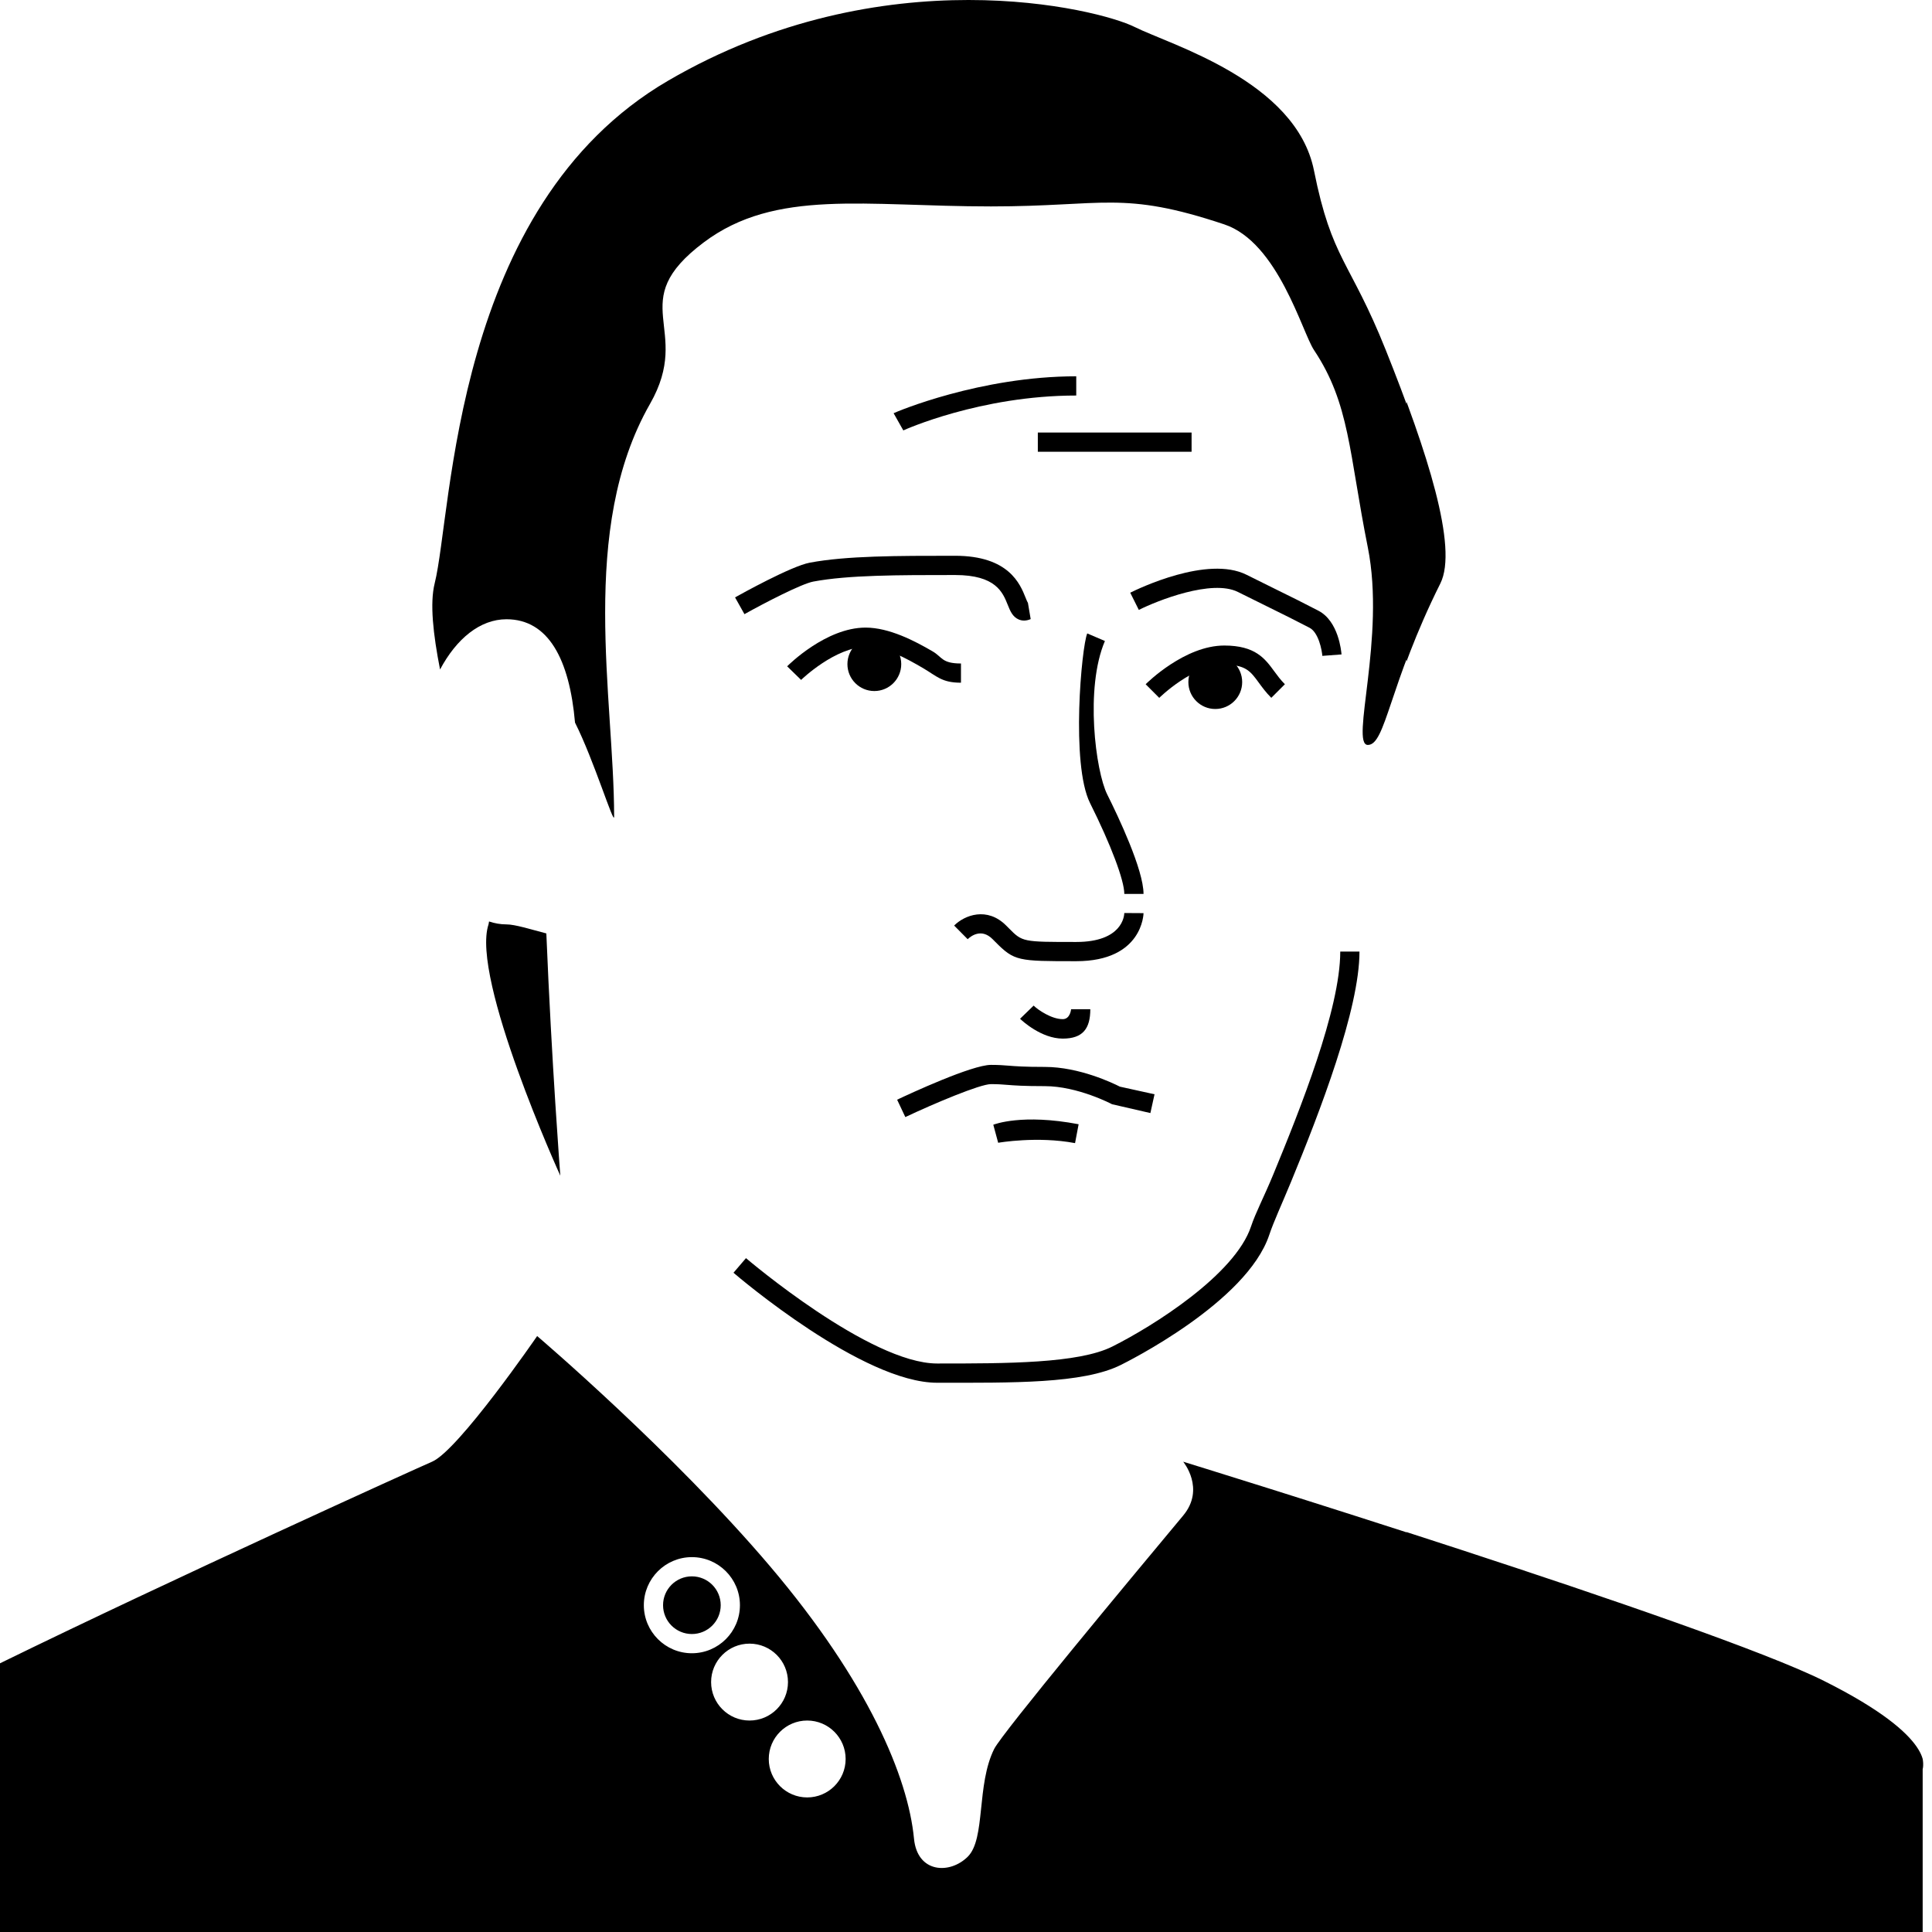
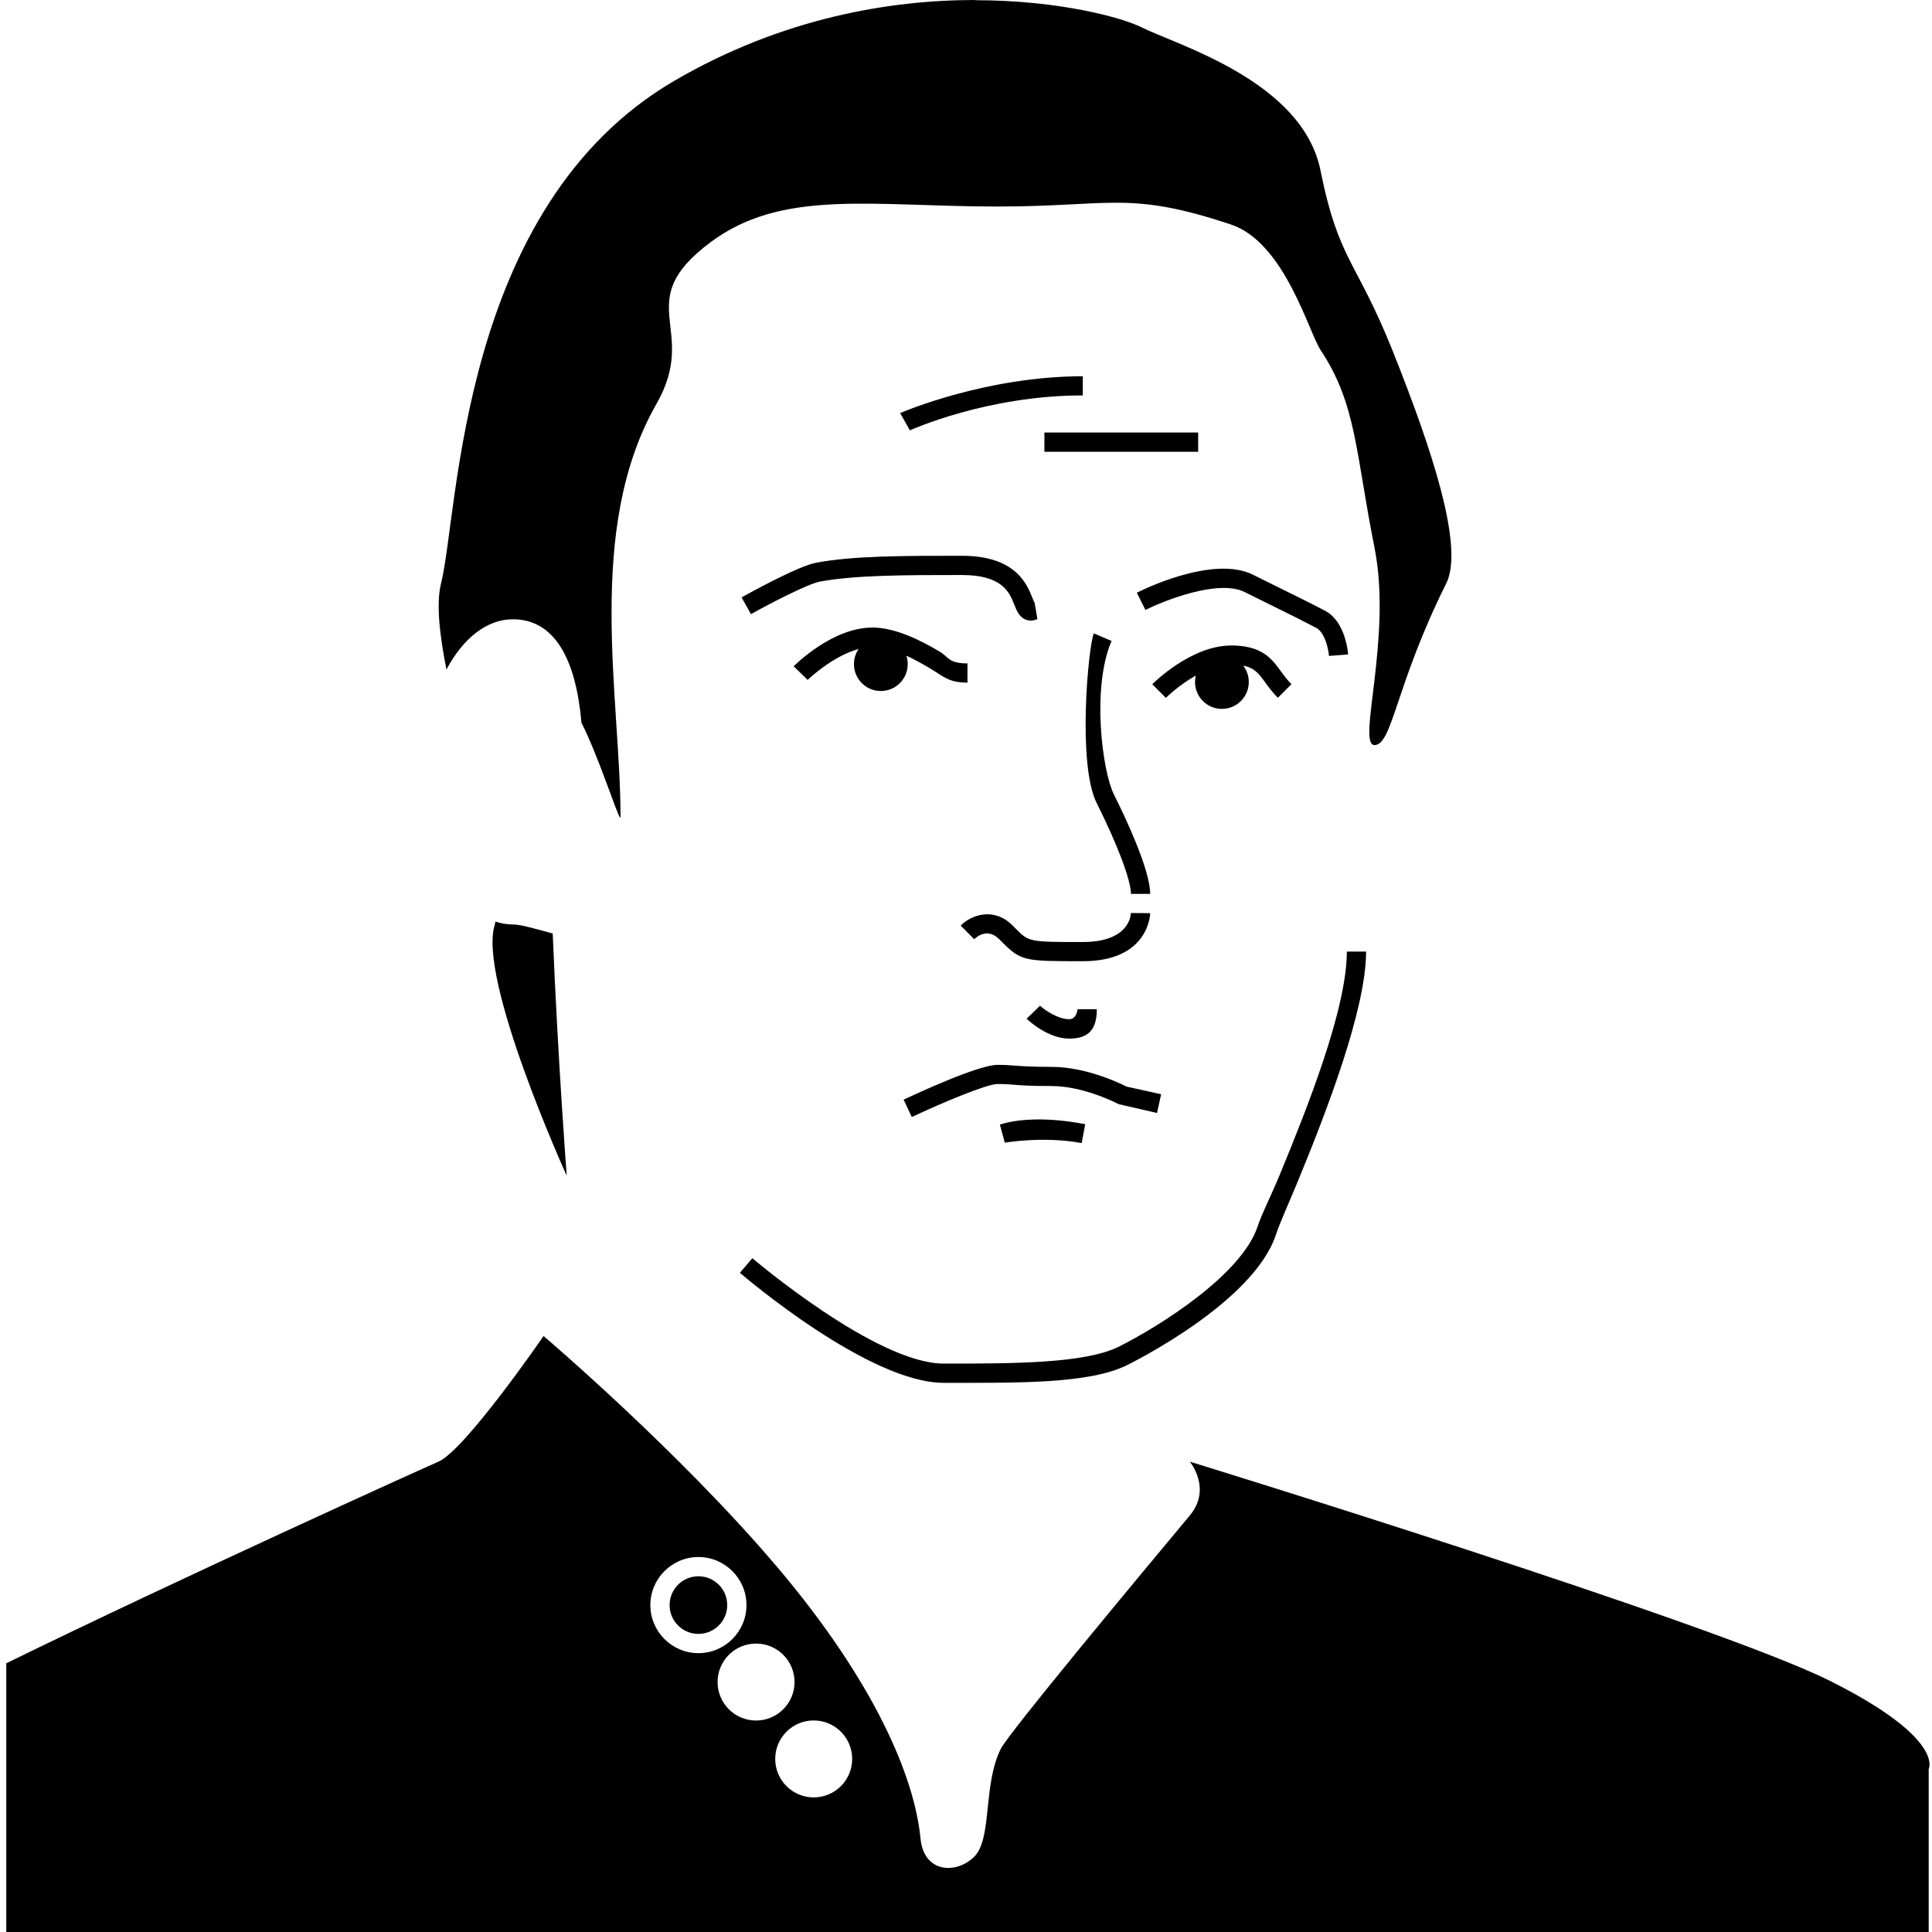
- <svg xmlns="http://www.w3.org/2000/svg" xmlns:xlink="http://www.w3.org/1999/xlink" enable-background="new 0 0 100 100" version="1.1" viewBox="0 0 24 24">
-   <defs>
-     <pattern id="a" xlink:href="#c" patternTransform="matrix(.23881 0 0 .23881 1.7512e-6 -1.885e-6)" preserveAspectRatio="xMidYMid" />
-     <pattern id="b" xlink:href="#d" patternTransform="scale(1)" preserveAspectRatio="xMidYMid" />
-     <pattern id="d" width="100.043" height="100.5" patternTransform="translate(0 -.49975)" patternUnits="userSpaceOnUse" preserveAspectRatio="xMidYMid">
-       <g transform="translate(0 .49975)">
-         <path d="m72.104 17.708c-1.867-4.668-2.801-4.668-3.735-9.337-0.934-4.668-7.469-6.536-9.337-7.47-1.867-0.934-13.072-3.735-24.276 2.801s-11.206 22.409-12.139 26.144c-0.258 1.032-0.081 2.643 0.28 4.48 0.854-1.602 2.083-2.613 3.455-2.613 2.181 0 3.279 2.083 3.567 5.376 0.986 1.952 2.035 5.39 2.035 4.895 0-6.188-1.867-14.939 1.868-21.475 2.263-3.959-1.394-5.257 2.801-8.404 3.735-2.801 8.403-1.867 14.939-1.867 5.905 0 6.824-0.839 12.139 0.934 2.801 0.934 4.049 5.606 4.668 6.537 1.868 2.801 1.816 5.34 2.802 10.271 0.934 4.669-0.934 10.27 0 10.271s1.094-3.122 3.734-8.403c0.933-1.87-0.692-6.868-2.801-12.14z" />
-         <path d="m26.352 47.586c-0.31 0-0.613-0.054-0.906-0.152-0.012 0.047-0.013 0.109-0.027 0.152-0.934 2.801 3.735 13.072 3.735 13.072s-0.452-5.879-0.727-12.602c-0.829-0.216-1.627-0.47-2.075-0.47z" />
-         <path d="m46.893 34.047a1.4 1.4 0 0 1-1.4 1.4 1.4 1.4 0 0 1-1.4-1.4 1.4 1.4 0 0 1 1.4-1.4 1.4 1.4 0 0 1 1.4 1.4z" />
-         <path d="m64.633 34.981a1.4 1.4 0 0 1-1.4 1.4 1.4 1.4 0 0 1-1.4-1.4 1.4 1.4 0 0 1 1.4-1.4 1.4 1.4 0 0 1 1.4 1.4z" />
-         <path d="m50 35.014c-1 0-1.251-0.337-1.98-0.764-0.883-0.517-1.959-1.103-2.917-1.103-1.642 0-3.403 1.704-3.42 1.721l-0.726-0.707c0.082-0.082 2.028-2.014 4.079-2.014 1.229 0 2.551 0.688 3.495 1.24 0.502 0.294 0.47 0.627 1.47 0.627v1z" />
-         <path d="m60.318 35.802-0.707-0.708c0.082-0.083 2.038-2.014 4.089-2.014 1.62 0 2.119 0.681 2.601 1.339 0.163 0.222 0.331 0.451 0.554 0.674l-0.707 0.707c-0.277-0.277-0.477-0.55-0.653-0.791-0.438-0.6-0.681-0.93-1.794-0.93-1.636 2e-3 -3.366 1.706-3.383 1.723z" />
-         <path d="m53.628 31.705c-0.129 0.056-0.244 0.076-0.344 0.076-0.111 0-0.204-0.025-0.273-0.054-0.325-0.134-0.452-0.454-0.576-0.762-0.262-0.655-0.62-1.553-2.74-1.553-2.981 0-5.556 0-7.377 0.341-0.61 0.114-2.521 1.101-3.583 1.695l-0.489-0.872c0.296-0.166 2.917-1.624 3.887-1.806 1.914-0.359 4.531-0.359 7.562-0.359 2.798 0 3.387 1.474 3.669 2.182 0.04 0.1 0.095 0.236 0.122 0.273" />
-         <path d="m68.804 33.618c-0.023-0.301-0.196-1.217-0.666-1.462-0.842-0.438-1.353-0.689-2.06-1.037-0.439-0.216-0.953-0.469-1.668-0.826-1.35-0.675-4.179 0.445-5.155 0.934l-0.447-0.895c0.406-0.202 4.018-1.95 6.05-0.934 0.712 0.356 1.225 0.608 1.662 0.824 0.714 0.351 1.229 0.604 2.08 1.047 1.046 0.544 1.188 2.099 1.202 2.274z" />
-         <path d="m55.297 53.527c-1.108 0-2.11-0.922-2.221-1.032l0.706-0.685c0.222 0.22 0.924 0.705 1.515 0.705 0.392 0 0.434-0.516 0.434-0.516h1c-1e-3 1.001-0.382 1.528-1.434 1.528z" />
-         <path d="m47.106 57.609-0.427-0.904c0.641-0.303 3.887-1.811 4.882-1.811 0.404 0 0.641 0.019 0.918 0.041 0.361 0.029 0.81 0.065 1.884 0.065 1.795 0 3.547 0.843 3.906 1.026l1.803 0.397-0.215 0.977-1.995-0.459c-0.017-9e-3 -1.784-0.941-3.499-0.941-1.114 0-1.585-0.037-1.963-0.067-0.254-0.021-0.47-0.038-0.839-0.038-0.566 0-2.946 1.002-4.455 1.714z" />
-         <path d="m59.5 46h-1c0-0.705-0.7-2.56-1.783-4.726-1.008-2.017-0.441-8.133-0.146-8.824l0.92 0.394c-1.048 2.445-0.484 6.774 0.12 7.983 0.568 1.135 1.889 3.913 1.889 5.173z" />
-         <path d="m56.123 57.982c-2.943-0.56-4.373 3e-3 -4.44 0.025l0.254 0.939c0.015-4e-3 2.035-0.355 4 0.018z" />
-         <path d="m48.761 71.429c-3.875 0-10.324-5.488-10.596-5.722l0.65-0.76c0.064 0.055 6.439 5.481 9.946 5.481 3.614 0 7.352 0 9.113-0.881 2.132-1.066 6.385-3.743 7.219-6.247 0.242-0.727 0.665-1.512 1.155-2.699 1.39-3.367 3.488-8.601 3.488-11.601h1c0 3-2.06 8.338-3.563 11.982-0.483 1.171-0.9 2.062-1.131 2.755-1.172 3.518-7.454 6.631-7.721 6.765-1.972 0.986-5.658 0.927-9.56 0.927z" />
-         <path d="m47.001 21.89-0.505-0.895c0.157-0.078 4.503-1.92 9.503-1.92v1c-4.999 0-8.961 1.797-8.998 1.815z" />
-         <path d="m54 22h8v1h-8z" />
-         <path d="m37.5 83a1.5 1.5 0 0 1-1.5 1.5 1.5 1.5 0 0 1-1.5-1.5 1.5 1.5 0 0 1 1.5-1.5 1.5 1.5 0 0 1 1.5 1.5z" />
-         <path d="m94.863 86.938c-6-3-33.3-11.402-33.3-11.402s1.167 1.402 0 2.801c-2.676 3.207-9.415 11.304-9.833 12.139-0.934 1.867-0.438 4.669-1.372 5.603s-2.628 0.86-2.801-0.934c-0.307-3.197-2.382-8.145-7.47-14.145s-12.138-12-12.138-12-4.084 5.938-5.467 6.536c-0.773 0.334-13.482 6.085-22.482 10.487v13.977h100v-8.478s0.863-1.584-5.137-4.584zm-61.363-3.938c0-1.379 1.122-2.5 2.5-2.5s2.5 1.121 2.5 2.5-1.122 2.5-2.5 2.5-2.5-1.121-2.5-2.5zm3.5 4c0-1.104 0.896-2 2-2s2 0.896 2 2-0.896 2-2 2-2-0.896-2-2zm5 6c-1.104 0-2-0.896-2-2s0.896-2 2-2 2 0.896 2 2-0.896 2-2 2z" />
-       </g>
-       <path d="m56 50c-3.034 0-3.216 0-4.217-1.009l-0.137-0.138c-0.589-0.59-1.141-0.147-1.296 3e-3l-0.704-0.71c0.544-0.544 1.716-0.992 2.707 0l0.14 0.141c0.707 0.713 0.707 0.713 3.507 0.713 2.391 0 2.496-1.352 2.5-1.506l1 6e-3c0 0.025-0.04 2.5-3.5 2.5z" />
-     </pattern>
-     <pattern id="c" width="100.043" height="100.5" fill="#000000" patternTransform="translate(0 -.49975)" patternUnits="userSpaceOnUse" preserveAspectRatio="xMidYMid">
-       <rect width="100.04" height="100.5" fill="url(#b)" />
-       <path d="m58 47.5c-0.312 0-0.858 0.732-1 1-0.773 0.224-1.26 0.954-1.703 0.954-0.346 0-1.312-0.478-2.305-1.063-0.041-0.367-0.28-1.355-0.964-1.238-2.028 0.348-1.4 1.143-1.4 1.401s0.628 0.467 1.4 0.467c0.023 0 0.036-5e-3 0.059-5e-3 0.964 0.594 2.464 1.439 3.21 1.439 0.586 0 1.738-0.303 2.645-0.57 0.053 0.023 0.104 0.039 0.156 0.07 0.772 0.468 0.883-0.195 0.898-0.396 0.089-0.029 0.16-0.052 0.193-0.063l-0.316-0.948z" display="none" />
-       <path d="m62 10.5s6 0 9 2" display="none" fill="none" stroke="#000" stroke-miterlimit="10" />
-       <path d="m45 13.5s3-3 7-4" display="none" fill="none" stroke="#000" stroke-miterlimit="10" />
-     </pattern>
-   </defs>
-   <rect width="23.891" height="24" fill="url(#a)" />
+ <svg xmlns="http://www.w3.org/2000/svg" enable-background="new 0 0 100 100" version="1.1" viewBox="0 0 24 24">
+   <path d="m12.113 0c-1.059 0-2.397 0.223-3.735 1.003-2.676 1.561-2.676 5.351-2.899 6.244-0.062 0.246-0.02 0.631 0.067 1.07 0.204-0.383 0.497-0.624 0.825-0.624 0.521 0 0.783 0.498 0.852 1.284 0.215 0.426 0.443 1.149 0.481 1.18l4.66e-4 4.66e-4h0.002v-4.66e-4l4.67e-4 -4.66e-4h4.66e-4c9.04e-4 -0.002 9.33e-4 -0.005 9.33e-4 -0.01 0-1.478-0.446-3.567 0.446-5.128 0.54-0.945-0.333-1.256 0.669-2.007 0.892-0.669 2.007-0.446 3.568-0.446 1.41 0 1.629-0.2 2.899 0.223 0.669 0.223 0.967 1.339 1.115 1.561 0.446 0.669 0.434 1.275 0.669 2.453 0.223 1.115-0.223 2.453 0 2.453 0.223 2.39e-4 0.261-0.746 0.891-2.007 0.223-0.447-0.165-1.64-0.669-2.899-0.446-1.115-0.669-1.115-0.892-2.229-0.223-1.115-1.784-1.561-2.23-1.784-0.223-0.112-1.003-0.334-2.062-0.334zm1.338 4.674c-1.194 0-2.232 0.44-2.269 0.458l0.121 0.214c0.009-0.004 0.955-0.434 2.148-0.434zm-0.477 0.699v0.239h1.91v-0.239zm-1.028 1.531c-0.724 0-1.349 8.9e-5 -1.806 0.086-0.232 0.043-0.857 0.392-0.928 0.431l0.117 0.208c0.254-0.142 0.71-0.377 0.856-0.404 0.435-0.081 1.05-0.082 1.762-0.082 0.506 0 0.592 0.214 0.654 0.371 0.03 0.074 0.06 0.15 0.138 0.182 0.016 0.007 0.038 0.013 0.065 0.013 0.024 0 0.052-0.005 0.083-0.018l-0.034-0.201c-0.006-0.009-0.02-0.041-0.029-0.065-0.067-0.169-0.208-0.521-0.876-0.521zm3.204 0.161c-0.452 0.017-0.955 0.261-1.028 0.298l0.107 0.214c0.233-0.117 0.908-0.384 1.231-0.223 0.171 0.085 0.293 0.146 0.398 0.197 0.169 0.083 0.291 0.143 0.492 0.248 0.112 0.059 0.154 0.277 0.159 0.349l0.238-0.018c-0.003-0.042-0.038-0.413-0.287-0.543-0.203-0.106-0.326-0.166-0.497-0.25-0.104-0.052-0.227-0.112-0.397-0.197-0.121-0.061-0.266-0.08-0.417-0.075zm-4.317 0.731c-0.49 0-0.954 0.461-0.974 0.481l0.174 0.169c0.003-0.003 0.304-0.294 0.633-0.384a0.334 0.334 0 0 0-0.058 0.188 0.334 0.334 0 0 0 0.334 0.334 0.334 0.334 0 0 0 0.334-0.334 0.334 0.334 0 0 0-0.017-0.105c0.1 0.046 0.197 0.101 0.286 0.153 0.174 0.102 0.234 0.182 0.473 0.182h4.67e-4v-0.239c-0.239 0-0.231-0.08-0.351-0.15-0.225-0.132-0.541-0.296-0.835-0.296zm2.755 0.072c-0.07 0.165-0.206 1.626 0.035 2.107 0.259 0.517 0.426 0.96 0.426 1.129h0.239c0-0.301-0.315-0.965-0.451-1.236-0.144-0.289-0.279-1.322-0.029-1.906zm1.702 0.151c-0.49 0-0.957 0.461-0.976 0.481l0.169 0.169c0.003-0.003 0.16-0.158 0.372-0.277a0.334 0.334 0 0 0-0.01 0.08 0.334 0.334 0 0 0 0.334 0.334 0.334 0.334 0 0 0 0.334-0.334 0.334 0.334 0 0 0-0.069-0.203c0.141 0.027 0.194 0.1 0.274 0.21 0.042 0.058 0.09 0.123 0.156 0.189l0.169-0.169c-0.053-0.053-0.094-0.108-0.132-0.161-0.115-0.157-0.234-0.32-0.621-0.32zm-1.242 3.323c-9.55e-4 0.037-0.026 0.36-0.597 0.36-0.669 0-0.669 2.6e-5 -0.838-0.17l-0.033-0.034c-0.237-0.237-0.517-0.13-0.646 0l0.168 0.169c0.037-0.036 0.169-0.141 0.31-4.67e-4l0.033 0.033c0.239 0.241 0.282 0.241 1.007 0.241 0.826 0 0.836-0.591 0.836-0.597zm-7.894 0.105c-0.003 0.011-0.003 0.026-0.006 0.036-0.223 0.669 0.892 3.122 0.892 3.122s-0.108-1.404-0.174-3.009c-0.198-0.052-0.389-0.112-0.496-0.112-0.074 0-0.146-0.013-0.216-0.036zm10.577 0.374c0 0.716-0.501 1.966-0.833 2.771-0.117 0.283-0.218 0.471-0.276 0.645-0.199 0.598-1.215 1.237-1.724 1.492-0.421 0.21-1.313 0.21-2.176 0.21-0.837 0-2.36-1.296-2.376-1.309l-0.155 0.181c0.065 0.056 1.605 1.367 2.531 1.367 0.932 0 1.812 0.014 2.283-0.222 0.064-0.032 1.564-0.776 1.844-1.616 0.055-0.165 0.155-0.378 0.27-0.658 0.359-0.87 0.851-2.145 0.851-2.861zm-3.81 0.671-0.168 0.163c0.027 0.026 0.266 0.247 0.53 0.247 0.251 0 0.342-0.126 0.342-0.365h-0.239s-0.01 0.124-0.104 0.124c-0.141 0-0.309-0.116-0.362-0.168zm-0.53 0.736c-0.238 0-1.012 0.36-1.166 0.432l0.102 0.216c0.36-0.17 0.929-0.41 1.064-0.41 0.088 0 0.14 0.004 0.201 0.009 0.09 0.007 0.203 0.016 0.469 0.016 0.41 0 0.831 0.223 0.835 0.225l0.477 0.11 0.051-0.233-0.43-0.095c-0.086-0.044-0.504-0.245-0.933-0.245-0.256 0-0.364-0.009-0.45-0.015-0.066-0.005-0.123-0.01-0.219-0.01zm0.45 0.679c-0.273 0.007-0.41 0.061-0.42 0.064l0.061 0.224c0.004-9.55e-4 0.486-0.084 0.955 0.005l0.044-0.235c-0.264-0.05-0.476-0.063-0.64-0.058zm-6.088 2.689s-0.975 1.418-1.306 1.561c-0.185 0.08-3.22 1.453-5.369 2.505v3.338h23.881v-2.025s0.206-0.378-1.227-1.095c-1.433-0.716-7.952-2.723-7.952-2.723s0.279 0.335 0 0.669c-0.639 0.766-2.248 2.699-2.348 2.899-0.223 0.446-0.105 1.115-0.328 1.338-0.223 0.223-0.628 0.205-0.669-0.223-0.073-0.763-0.569-1.945-1.784-3.378-1.215-1.433-2.899-2.866-2.899-2.866zm1.923 2.746c0.329 0 0.597 0.268 0.597 0.597 0 0.329-0.268 0.597-0.597 0.597-0.329 0-0.597-0.268-0.597-0.597 0-0.329 0.268-0.597 0.597-0.597zm0 0.239a0.358 0.358 0 0 0-0.358 0.358 0.358 0.358 0 0 0 0.358 0.358 0.358 0.358 0 0 0 0.358-0.358 0.358 0.358 0 0 0-0.358-0.358zm0.716 0.836c0.264 0 0.478 0.214 0.478 0.478 0 0.264-0.214 0.478-0.478 0.478-0.264 0-0.478-0.214-0.478-0.478 0-0.264 0.214-0.478 0.478-0.478zm0.716 0.955c0.264 0 0.478 0.214 0.478 0.478s-0.214 0.478-0.478 0.478c-0.264 0-0.478-0.214-0.478-0.478s0.214-0.478 0.478-0.478z" stroke-width=".239" />
</svg>
